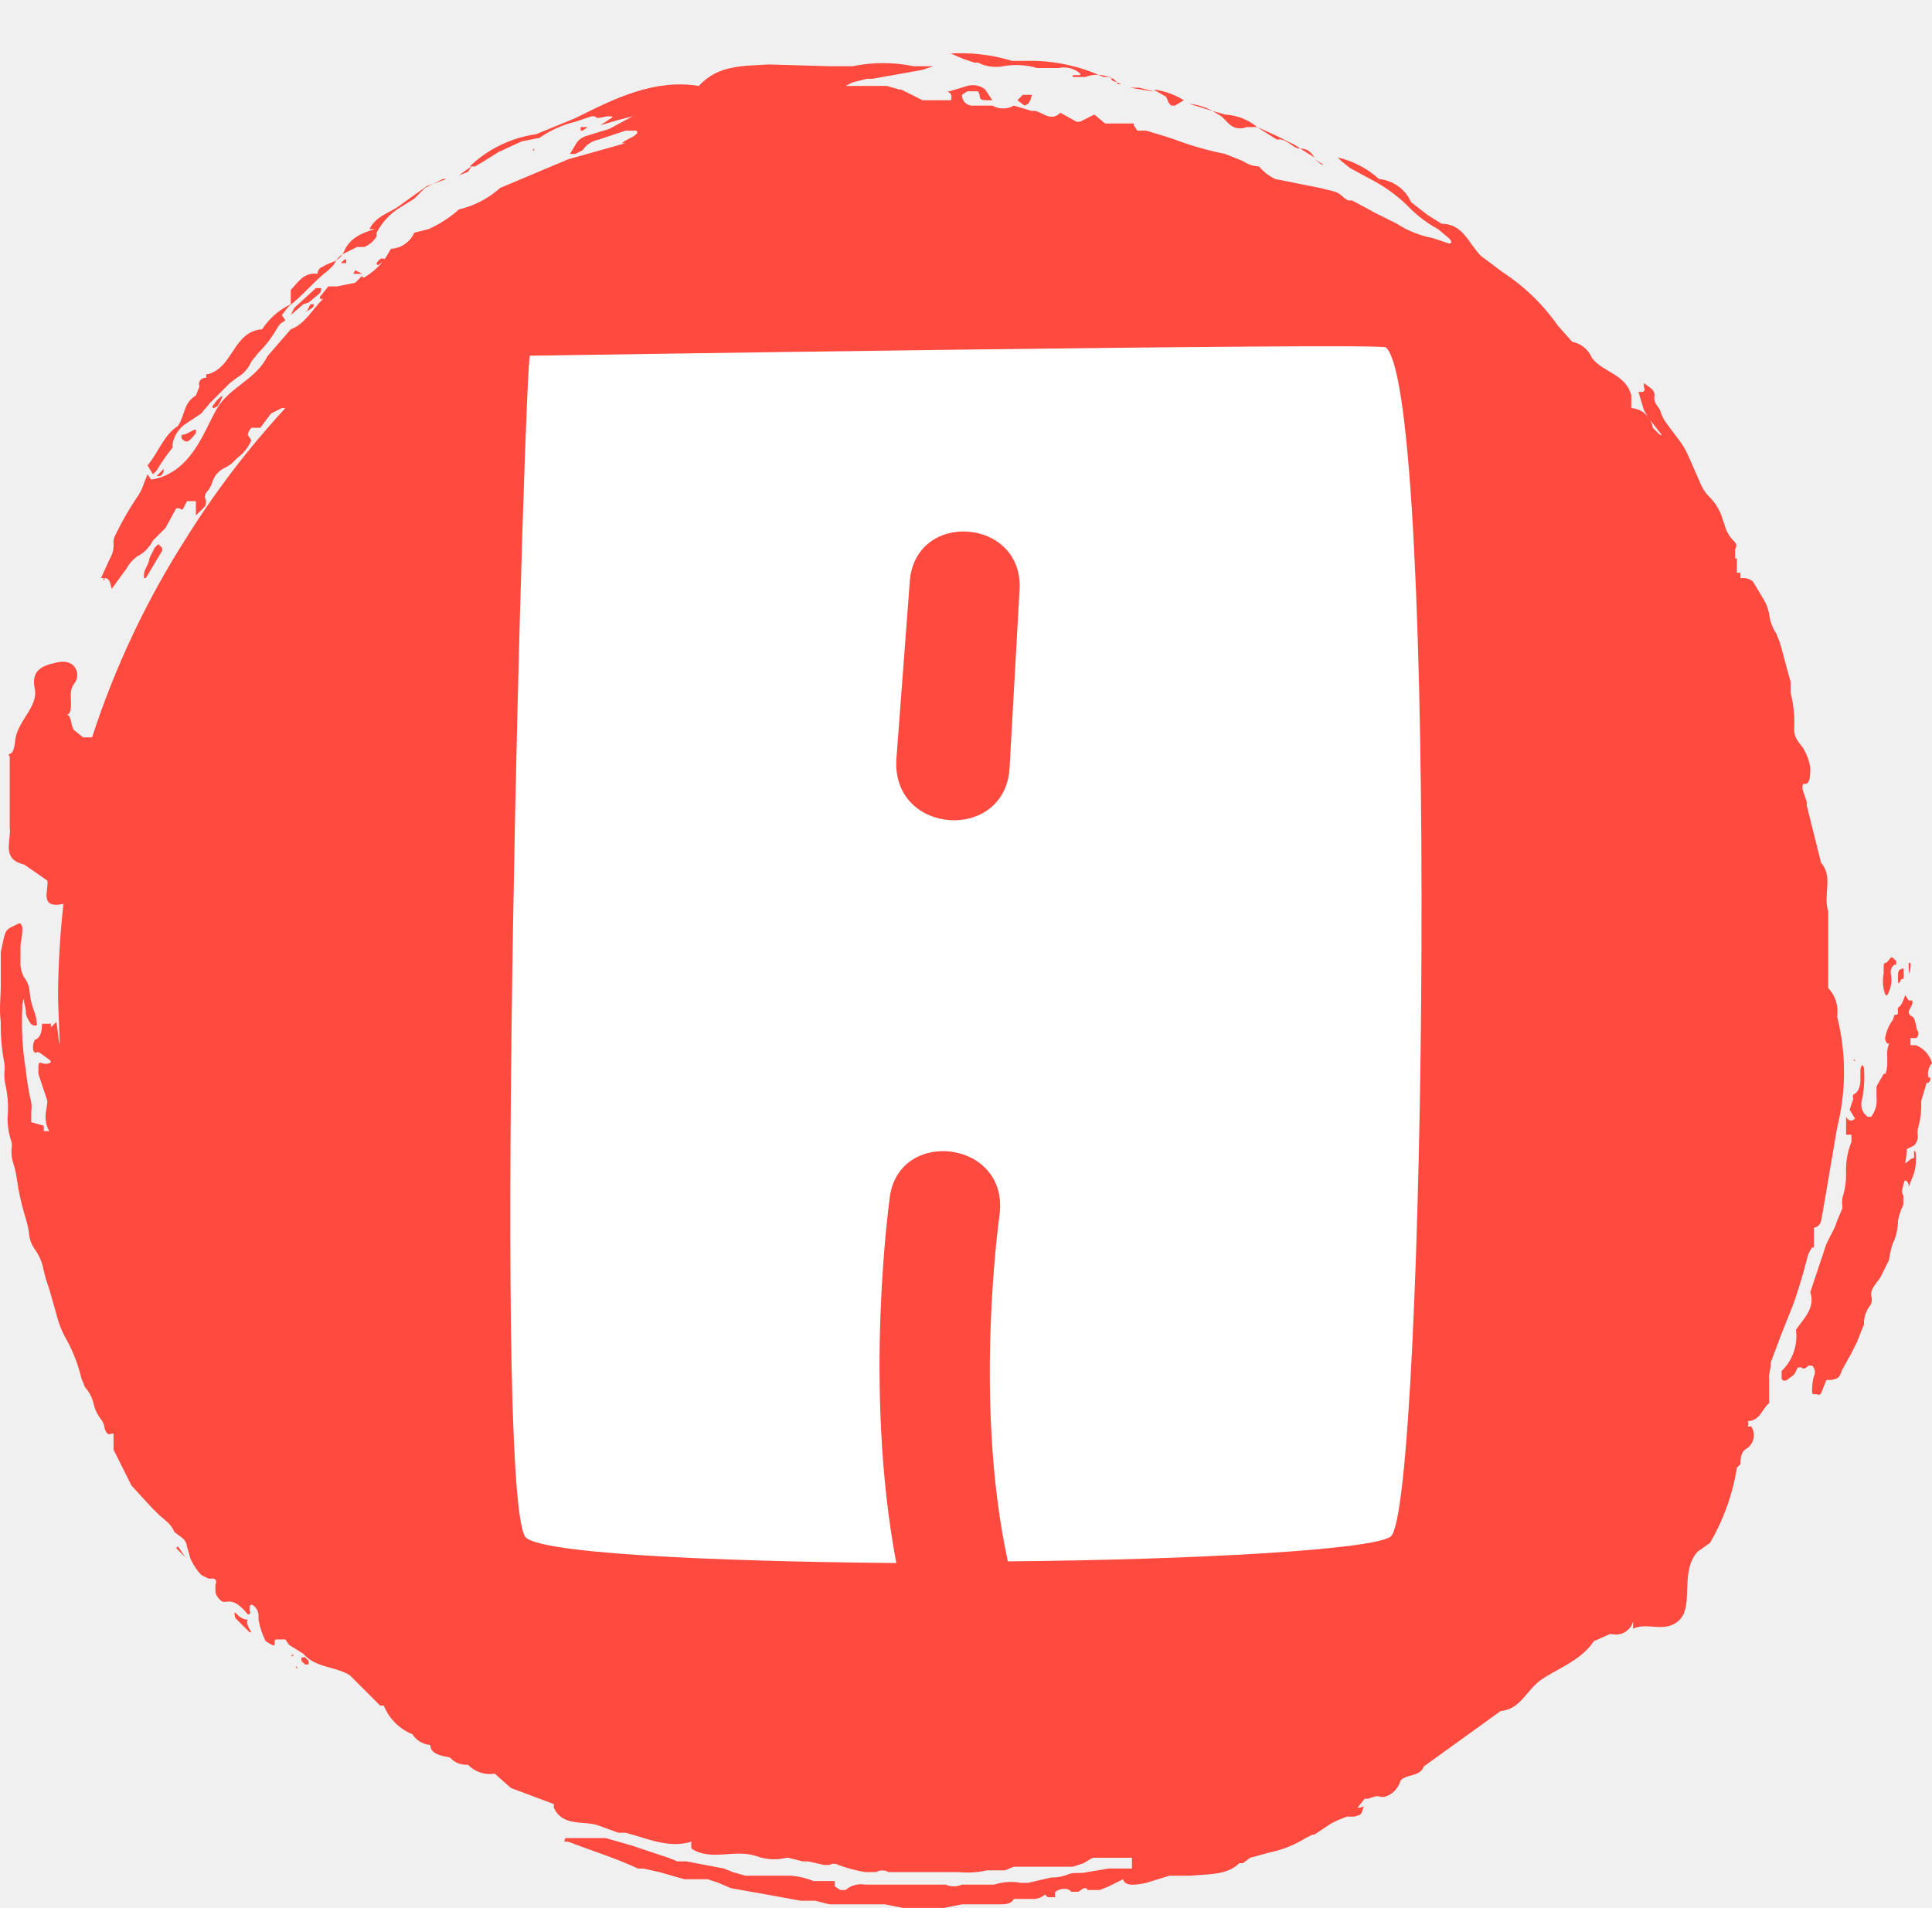
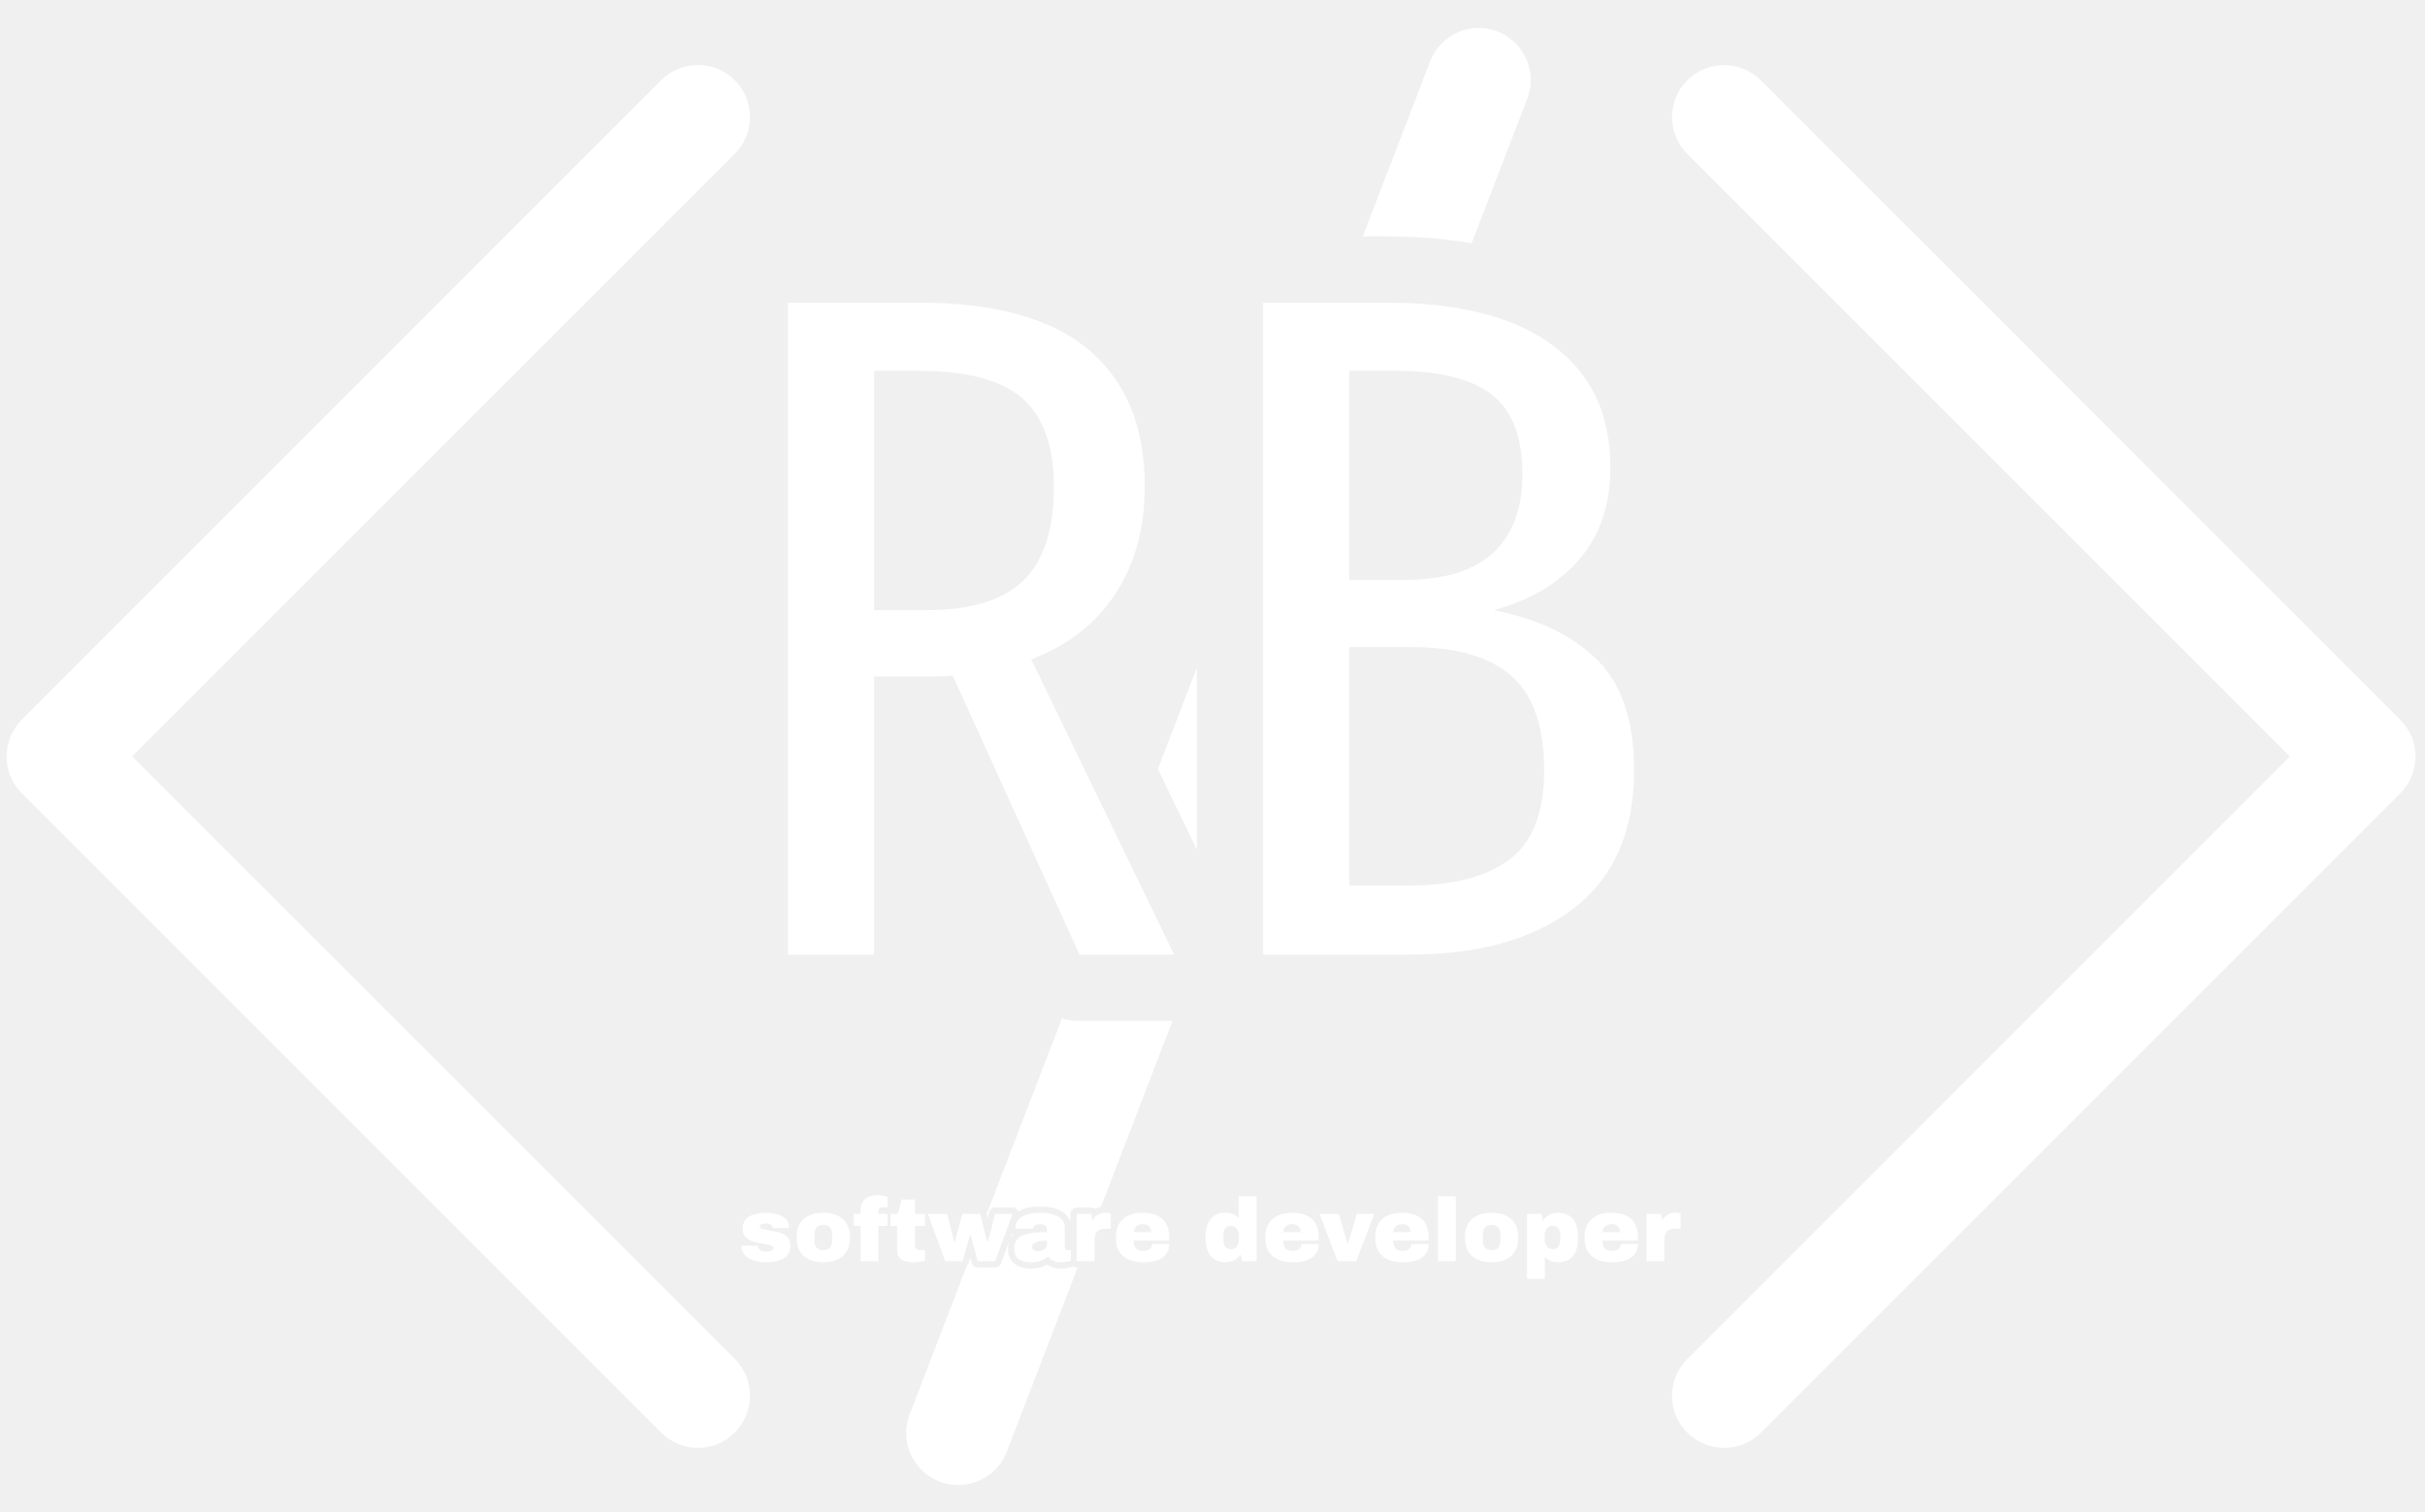
- <svg xmlns="http://www.w3.org/2000/svg" width="308.761" height="304.916" viewBox="0 0 106.008 104.687" class="css-1j8o68f" version="1.1" id="svg23">
-   <defs id="SvgjsDefs2684" />
-   <g id="SvgjsG2685" featurekey="rootContainer" transform="matrix(0.9820593,0,0,0.9820593,-0.05456052,0)" fill="#ff4a3f">
-     <g id="g17">
-       <path d="M19.8 15.3h.5l-.4-.2zm.5.1zm.8-.7c0 .1 0 .1.1.1l.4-.3c-.2-.1-.3-.1-.5.2zm.4-.2zm-4.1 2.3zm-.2.6l.3-.2c.1-.1.1-.2.1-.2h-.2l-.2.4c-.1-.1-.1 0 0 0zm2.2-2.9h-.1l-.2.2h.3zm-2.1 2.4l.6-.5c.1-.1.1-.2.1-.3h-.3l-1.2 1.1-.2.4.7-.6zm-1.1.8z" id="path3" />
-       <path d="M9.7 25v-.2a1.7 1.7 0 0 1 .7-1.1l.9-.6.5-.6.7-.7.4-.4.4-.3a1.9 1.9 0 0 0 .8-.9l.4-.5a5.9 5.9 0 0 0 1-1.3l.2-.3.3-.2-.2-.3.4-.5c.8-.6 1.4-1.4 2.2-2l.3-.3a1.4 1.4 0 0 1 .5-.6l.8-.4h.4a1.4 1.4 0 0 0 .7-.6V13a3.5 3.5 0 0 1 1.3-1.4l.8-.5.2-.2.4-.4 1-.5h.2l-1.1.4-1.4 1c-.6.5-1.4.6-1.8 1.4h.3c-.7.2-1.4.5-1.7 1.2s-.8.6-1.2.9a.4.4 0 0 0-.3.4c-.8-.1-1.1.5-1.5.9v.8a3.9 3.9 0 0 0-1.6 1.4c-1.6.1-1.6 2.1-3 2.5h-.1a.2.2 0 0 0 0 .2c-.3 0-.5.2-.4.5l-.2.5c-.7.4-.6 1.1-1 1.7-.8.5-1.1 1.5-1.7 2.2l.3.5.2-.2a11.6 11.6 0 0 1 .9-1.3zM53.9 3.3l.6.2h.2a2.2 2.2 0 0 0 1.4.2 4.1 4.1 0 0 1 1.9.1h1.2a1.4 1.4 0 0 1 1.2.3.1.1 0 0 1 0 .1H60a.1.1 0 0 0 0 .1h.7a1.8 1.8 0 0 1 1.3 0c.2 0 .1.1.2.2l.5.2h-.2c-.2-.4-.5-.4-.8-.4a9.7 9.7 0 0 0-4.3-.9h-.8A9.8 9.8 0 0 0 53 3h.2zm7.3 3.1zM50.3 4.7zm10.9 1.7h.2-.2zM19 14.7zm32.1-10zm17.6 2.2a.9.9 0 0 0 1 .2h.6a3.1 3.1 0 0 0-1.8-.7l-.7-.2.5.3zm-3.4-1.3c0 .1.1.2.2.3h.2l.5-.3a4.2 4.2 0 0 0-1.7-.6l.7.4zm7.4 2.7l.8.5c-.2-.3-.4-.5-.8-.5z" id="path5" />
-       <path d="M99 76.1l.6-1.6.6-1.5c.2-.5.6-1.8.8-2.6a1.7 1.7 0 0 1 .3-.7h.1v-1.1c.5-.1.4-.6.5-.9l.8-4.7a12.7 12.7 0 0 0 0-6.2 1.9 1.9 0 0 0-.5-1.6v-4.3c-.3-.9.3-1.9-.4-2.7L101 45a.4.4 0 0 0 0-.2l-.2-.6a.5.5 0 0 1 0-.4h.1c.3 0 .3-.5.3-.9a3 3 0 0 0-.4-1.1l-.3-.4a1.1 1.1 0 0 1-.2-.7 6.7 6.7 0 0 0-.2-2v-.6c-.2-.7-.4-1.5-.6-2.2l-.2-.5a2.5 2.5 0 0 1-.4-1.1 2.5 2.5 0 0 0-.3-.8l-.6-1a.8.8 0 0 0-.6-.2h-.1V32h-.2v-.8H97V31a.4.4 0 0 0 0-.1v-.2c.1-.2.1-.3-.1-.5a1.8 1.8 0 0 1-.4-.6l-.2-.6a2.9 2.9 0 0 0-.7-1.2 2.2 2.2 0 0 1-.5-.7l-.7-1.6a4.3 4.3 0 0 0-.6-1l-.6-.8a2.4 2.4 0 0 1-.4-.8l-.2-.3a.6.6 0 0 1-.1-.5.5.5 0 0 0-.2-.4l-.4-.3v.2c.1.2 0 .3-.1.3h-.2l.3 1 .3.5.7.9h-.1l-.2-.2-.2-.2a1.3 1.3 0 0 0-1.2-1.1v-.7c-.3-1.2-1.6-1.3-2.2-2.1a1.5 1.5 0 0 0-1.1-.9l-.8-.9a11.3 11.3 0 0 0-3.1-3l-.8-.6-.4-.3c-.7-.7-1-1.8-2.2-1.8l-.8-.5-.9-.7a2.2 2.2 0 0 0-1.8-1.3 5.1 5.1 0 0 0-2.3-1.2l.2.2.5.4 1.3.7a8.5 8.5 0 0 1 2.1 1.6 6.8 6.8 0 0 0 1.5 1.1l.6.5c.1.1.2.2.1.3H81l-.9-.3a5.6 5.6 0 0 1-2-.8l-1.2-.6-1.3-.7h-.2c-.3-.1-.4-.4-.8-.5l-.8-.2-2.5-.5a2.6 2.6 0 0 1-.9-.7 1.7 1.7 0 0 1-.9-.3l-1-.4a18.1 18.1 0 0 1-2.8-.8l-.6-.2-1-.3h-.5l-.2-.3v-.1h-1.6l-.6-.5-.4.2-.4.2h-.2l-.9-.5c-.6.6-1.1-.2-1.6-.1l-1-.3a1.2 1.2 0 0 1-1.2 0h-1.2a.6.6 0 0 1-.5-.6l.3-.2h.6a.7.7 0 0 1 .1.3c0 .2.2.2.5.2h.2l-.4-.6a1.1 1.1 0 0 0-1-.2l-1 .3H53c.3.2.2.3.2.5h-1.6l-.4-.2-.8-.4h-.1l-.7-.2h-2.3l.4-.2.8-.2h.3l1.7-.3 1.1-.2.6-.2h-1.1a8.4 8.4 0 0 0-3.4 0h-1.3L43 3.6c-1.4.1-2.8 0-3.9 1.2-2.5-.4-4.7.7-6.9 1.8l-2.2.9a6.7 6.7 0 0 0-3.7 1.8h.3l.5-.3.8-.5 1.3-.6 1-.2a6 6 0 0 1 2-.9l.9-.3h.2c.1.2.5 0 .7 0h.2c.1 0 .1.1 0 .1l-.6.4 1-.3.8-.2-1.3.7-1.3.4a1 1 0 0 0-.6.5l-.3.5h.3l.4-.2a1.4 1.4 0 0 1 .9-.6l1.5-.5h.5a.1.1 0 0 1 .1.2c-.2.2-.6.3-.8.5h.2l-3.2.9-3.8 1.6a5.2 5.2 0 0 1-2.3 1.2 6.6 6.6 0 0 1-1.7 1.1l-.8.2a1.5 1.5 0 0 1-1.3.9l-.3.5a3.7 3.7 0 0 1-1.2 1.1h-.1v-.1l-.2.2-.2.2-1 .2h-.5l-.4.5c-.1.1-.1.2 0 .2h.1c-.6.6-1 1.4-1.8 1.7L15 19.9c-.6 1.2-1.8 1.6-2.6 2.6s-1.4 3.9-3.9 4.3l-.2-.3-.2.5a2.7 2.7 0 0 1-.4.8 16.9 16.9 0 0 0-1.2 2.1.8.8 0 0 0-.1.5 1.4 1.4 0 0 1-.2.8l-.5 1.1h.2c.3 0 .3.3.4.6l.8-1.1a2.2 2.2 0 0 1 .6-.7 2 2 0 0 0 .9-.9l.3-.3.4-.4.6-1.1h.2c.1.1.1.1.2 0l.2-.4h.5v.8l.5-.5a.5.5 0 0 0 0-.5.4.4 0 0 1 .1-.3 1.5 1.5 0 0 0 .3-.5 1.3 1.3 0 0 1 .8-.9l.3-.2.3-.3a2.4 2.4 0 0 0 .8-1l-.2-.3c0-.1.1-.3.2-.4h.5l.6-.8.6-.3h.2a48.8 48.8 0 0 0-5.5 7.2h-.1.1a48.4 48.4 0 0 0-5.3 11.2h-.5l-.5-.4c-.2-.2-.1-.7-.4-.9h.1c.3-.5-.1-1.2.3-1.7s.1-1.4-.9-1.2-1.5.5-1.3 1.5-1 1.8-1.1 2.9-.5.5-.3.9v3.9c.1.8-.5 1.8.8 2.1l1.3.9c.1.5-.5 1.6.9 1.3a49.2 49.2 0 0 0-.3 5c0 1.1.1 2.2.1 3.3v-.4c-.1-.4-.1-.8-.2-1.3l-.3.3v-.2h-.5c0 .5-.1.8-.4.9a.9.9 0 0 0-.1.5c0 .1.1.3.2.2s.4.2.7.4-.2.3-.4.2-.2.1-.2.3v.3l.5 1.5c0 .3-.1.6-.1.9a1.7 1.7 0 0 0 .2.8h-.3v-.3l-.7-.2v-.6a1.5 1.5 0 0 0 0-.5 14.6 14.6 0 0 1-.3-1.8 16.6 16.6 0 0 1-.2-3.5.9.9 0 0 1 .1-.5v.2a2.9 2.9 0 0 1 .1.5.8.8 0 0 0 .1.4c.1.2.2.4.4.4s.1-.1.1-.2a2.1 2.1 0 0 0-.1-.5 4.2 4.2 0 0 1-.3-1.3 1.5 1.5 0 0 0-.3-.7 1.6 1.6 0 0 1-.2-.9v-.8c0-.3.1-.6.1-.9a.5.5 0 0 0-.1-.4h-.1c-.8.4-.7.2-1 1.6V55c0 .7-.1 1.4 0 2.1a10.8 10.8 0 0 0 .2 2.3 1.8 1.8 0 0 1 0 .5 3.1 3.1 0 0 0 .1.9 5.9 5.9 0 0 1 .1 1.3 3.9 3.9 0 0 0 .2 1.7 1.2 1.2 0 0 1 0 .4 2.1 2.1 0 0 0 .1.8 4.9 4.9 0 0 1 .2.9 14 14 0 0 0 .5 2.2 5 5 0 0 1 .2 1 1.7 1.7 0 0 0 .3.7 2.9 2.9 0 0 1 .5 1.2 8.5 8.5 0 0 0 .3 1l.4 1.4a5.4 5.4 0 0 0 .6 1.5 8.5 8.5 0 0 1 .8 2.1l.2.5a2.1 2.1 0 0 1 .5 1 2.1 2.1 0 0 0 .4.8 1 1 0 0 1 .2.5c.1.3.2.4.4.3h.1v.9l.5 1 .5 1 1.1 1.2.4.4c.3.3.7.5.9 1l.4.3a.7.7 0 0 1 .3.5l.2.7a3.3 3.3 0 0 0 .6.9l.4.2h.3a.2.2 0 0 1 .1.3 2.5 2.5 0 0 0 0 .5.9.9 0 0 0 .4.5h.2c.4-.1.8.2 1.2.7h.1c0-.1.1-.1 0-.2v-.2c0-.1.1-.2.2-.1a.7.7 0 0 1 .3.6v.2a4.3 4.3 0 0 0 .4 1.2c.5.3.5.3.5.1s0-.2.2-.2h.4l.2.3.8.5c.7.8 1.8.7 2.6 1.2l1.7 1.7h.2a2.9 2.9 0 0 0 1.6 1.6 1.3 1.3 0 0 0 1 .6c0 .5.6.6 1.1.7a1.2 1.2 0 0 0 .8.4h.2a1.7 1.7 0 0 0 1.5.5l.9.8 2.4.9v.2c.5 1.1 1.7.7 2.5 1l1.1.4h.4c1.2.3 2.4.9 3.7.5a.7.7 0 0 0 0 .4c1.1.7 2.4 0 3.6.4a2.9 2.9 0 0 0 1.7.1h.1l.8.2h.3l.9.2h.3a.5.5 0 0 1 .5 0 7.9 7.9 0 0 0 1.5.4h.6a.7.7 0 0 1 .7 0h3.9a5 5 0 0 0 1.6-.1h1l.5-.2H60l.6-.2.5-.3h2.2v.6H62l-1.2.2c-.4.1-.7 0-1 .1a2.4 2.4 0 0 1-1 .2l-1.3.3h-.4a3.1 3.1 0 0 0-1.5.1h-1.8a1.1 1.1 0 0 1-.9 0h-4.5a1.3 1.3 0 0 0-1.1.3H47l-.3-.2v-.3h-1.2a4.1 4.1 0 0 0-1.3-.3h-2.5l-.7-.2-.5-.2-2.1-.4h-.5l-.5-.2-2.1-.7-1.4-.4h-2.2c-.1 0-.1.1-.1.2h.2c1.3.5 2.6.9 3.9 1.5h.3l.9.2 1.4.4h1.3l.6.2.7.3 1.7.3 1.1.2 1.1.2h.8l.8.2h3.1l1 .2h2.3l1-.2H56c.4 0 .6-.1.7-.3h1a1 1 0 0 0 .8-.3c-.1.1 0 .1.1.2h.4v-.2c0-.1 0-.1.2-.2s.6-.1.7.1h.4l.3-.2c.2 0 .2 0 .2.1h.7l.5-.2.8-.4c.1.3.4.4 1.3.2l1.3-.4h1.2c.9-.1 2 0 2.7-.7h.2l.4-.3 1.1-.3a6.1 6.1 0 0 0 2-.8l.4-.2h.1l.9-.6.4-.2.5-.2h.4c.4-.1.4-.1.5-.4s0-.1-.2-.1h-.1l.4-.5h.2c.3-.1.5-.2.7-.1h.2a1.3 1.3 0 0 0 .9-.9c.3-.4 1.1-.2 1.3-.8l4.3-3.1c1.1-.1 1.4-1.1 2.2-1.7s2.3-1.1 3-2.2l.9-.4h.1a1 1 0 0 0 1.2-.7v.4c.8-.4 1.8.3 2.6-.5s0-2.7 1-3.8l.7-.5a12.1 12.1 0 0 0 1.5-4.2l.2-.2c0-.3 0-.7.4-.9a.9.9 0 0 0 .2-1.2h-.2a.3.3 0 0 0 0-.3c.7 0 .8-.7 1.2-1V77a.5.5 0 0 1 0-.2 3.8 3.8 0 0 0 .1-.7zM5.9 32.2z" id="path7" />
-       <path d="M26.4 9.3l-.3.2-.4.3.5-.2zm6.1-2h.1l.3-.2h-.4zm-2.6 1l-.1.1h.1v-.1zm-1.5 1.4zm1.3-.2zm-6.3 3.1zM9.2 26.2l-.4.4H9a.4.4 0 0 0 .2-.4zm3-3.5a2.1 2.1 0 0 0 .3-.6 1.5 1.5 0 0 0-.5.5c-.1.1-.1.2 0 .2zM11 24.2V24c-.2 0-.5.3-.8.3v.2c.3.3.4.2.8-.3zm3 66.2zM73.9 9.2h.1l-.5-.3zm-2.5-1.4c.5-.1.8.4 1.2.5h.1l-.3-.2-1-.5-1.1-.5.3.2zM52.8 3.1zm11.7 2h-.1l-1.2-.2h.5zm2 .7l1.3.4a3.3 3.3 0 0 0-1.3-.4zm-9 0a1 1 0 0 0 .2-.5h-.5l-.3.3.4.3zm9 1.6zM49.9 4.2zm2.9.7zM48.5 4zm13.8 2.1a.5.5 0 0 0 0 .1zm44.8 52.3h-.3V58h.3c.1 0 .2-.3.1-.4s-.1-.7-.3-.8a.3.3 0 0 1-.2-.3l.2-.4a.4.4 0 0 0 0-.2h-.2l-.2-.3c-.1.3-.2.6-.4.7a.5.5 0 0 0 0 .2c0 .1 0 .2-.1.2h-.1a1.1 1.1 0 0 1-.1.3 2.3 2.3 0 0 0-.4.9.4.4 0 0 0 .1.4h.1a1.7 1.7 0 0 0-.1.8v.4a1.8 1.8 0 0 1-.1.5h-.1l-.4.7v.6a1.5 1.5 0 0 1-.3 1.1h-.2l-.2-.2a.9.9 0 0 1-.1-.8 6.5 6.5 0 0 0 .1-1.7c0-.1-.1-.2-.1-.2a.5.5 0 0 0-.1.3v.6c0 .2-.1.6-.3.7s-.1.2-.1.3l-.2.6.3.5c-.2.2-.4.1-.5-.1v1h.3v.4a4.2 4.2 0 0 0-.3 1.4 3.3 3.3 0 0 0 0 .4 4 4 0 0 1-.2 1.3 2 2 0 0 0 0 .6l-.3.7a3.2 3.2 0 0 1-.3.7l-.3.6-.9 2.7c.3.9-.4 1.5-.8 2.1a2.7 2.7 0 0 1-.8 2.3v.4c0 .1.1.2.3.1l.4-.3.2-.4h.2c.1.1.2.1.4-.1h.2a.5.5 0 0 1 .1.6 2.9 2.9 0 0 0-.1.8c0 .1 0 .2.1.2h.2c.1.1.2 0 .3-.3l.2-.5h.3c.4-.1.4-.1.6-.6l.5-.9.3-.6.4-1a1.6 1.6 0 0 1 .3-1 .6.6 0 0 0 .1-.6c0-.2 0-.3.2-.6l.3-.4.5-1a4.7 4.7 0 0 1 .2-.9 3 3 0 0 0 .3-1.3 3.8 3.8 0 0 1 .3-.9v-.5c-.1-.2-.1-.2 0-.6s.1-.2.2-.2a.4.4 0 0 1 .1.3l.2-.5a2.3 2.3 0 0 0 .2-.9v-.3c0-.1 0-.3-.1-.3v.4c-.2 0-.3.2-.5.3a6.4 6.4 0 0 0 .1-.8l.4-.2a.7.7 0 0 0 .2-.6 1.4 1.4 0 0 1 0-.3 4.8 4.8 0 0 0 .2-1.4v-.2l.3-1h.1a.3.3 0 0 0 .1-.3h-.1a.9.9 0 0 1 .2-.8 1.5 1.5 0 0 0-.9-1zm-1.2 7.8zm-.2-9.9zm0 0zM9.1 30.8a.3.3 0 0 0 0-.2l-.2-.2-.2.2-.3.6c0 .3-.3.6-.3.9v.2h.1zm96.3 24.8h.1a1.7 1.7 0 0 0 .2-1.2.5.5 0 0 1 .2-.5h.1v-.2l-.2-.2h-.1c-.1.1-.2.3-.3.3s-.1.1-.1.3v.3a2.2 2.2 0 0 0 .1 1.2zM13.2 90.1c-.1 0 0 .2 0 .3l.8.8h.1c-.2-.3-.3-.6-.2-.7a.9.9 0 0 1-.5-.2zm.8.3zm92.3-35.7h.1a2 2 0 0 0 0-.6c-.3.1-.3.1-.3.6s.1.1.2 0z" id="path9" />
-       <path d="M106.7 62a.6.6 0 0 0 .1-.5c0-.1-.1-.2-.1-.1h-.2v.2c0 .4.1.5.2.4zm.1-8.2h-.1v.6a1 1 0 0 0 .1-.6zM17.1 92.6h-.2v.2l.2.2h.2v-.2zm86.6-33.3c0-.1 0-.1-.1-.1zM9.9 86.5l.5.5-.4-.6z" id="path11" />
-       <circle cx="10.5" cy="87.1" transform="rotate(-24.8 10.4 87.159)" id="circle13" />
-       <path d="M9.7 30.1h-.1v.2-.2h.1zm83.2-6.6l-.2-.3h-.1zm-14.7 77.1zM5.9 32.2zm-.1.2a.3.3 0 0 0 .1-.2v.2zm1.9-4.9zM61.5 2.4zm42.8 58.2v.1-.1zM16.4 92.5h-.1c.1.1.2 0 .1-.1zm.2.7h.1l-.1-.1v.1zm73.9-71.3zm15.2 34.4zM14.6 91.7zm92.1-37zm-.8 11.4zM34.6 0z" id="path15" />
-     </g>
-   </g>
-   <g id="SvgjsG2686" featurekey="nameFeature-0" transform="matrix(2.284354,0,0,2.284354,27.98006,-5.60952)" fill="#ffffff">
-     <path d="M9.6 16.48 l-0.32 4.24 c-0.08 1.8 2.6 1.96 2.72 0.2 l0.24 -4.28 c0.12 -1.76 -2.56 -1.96 -2.64 -0.16 z M0.48 11 l0 0 c0.04 0 20.48 -0.32 20.56 -0.2 c1.28 1.12 0.96 27.8 0.12 28.56 c-0.4 0.32 -4.64 0.56 -9.2 0.6 c-0.84 -3.84 -0.2 -8.32 -0.2 -8.32 c0.24 -1.8 -2.44 -2.12 -2.64 -0.4 c0 0.04 -0.64 4.52 0.16 8.76 c-4.56 -0.04 -8.68 -0.24 -8.92 -0.64 c-0.8 -1.44 0 -28.28 0.12 -28.36 z" id="path20" />
+ <svg xmlns="http://www.w3.org/2000/svg" version="1.1" width="2000" height="1247" viewBox="0 0 2000 1247">
+   <g transform="matrix(1,0,0,1,-1.212121,0.5048583)">
+     <svg viewBox="0 0 396 247" data-background-color="#dedede" preserveAspectRatio="xMidYMid meet" height="1247" width="2000">
+       <g id="tight-bounds" transform="matrix(1,0,0,1,0.24,-0.1)">
+         <svg viewBox="0 0 395.52 247.2" height="247.2" width="395.52">
+           <g>
+             <svg />
+           </g>
+           <g>
+             <svg viewBox="0 0 395.52 247.2" height="247.2" width="395.52">
+               <mask id="77182c94-b6c5-4265-af2c-abde36818d7e">
+                 <rect width="640" height="400" fill="white" />
+                 <g transform="matrix(1,0,0,1,115.9013,37.08)">
+                   <svg viewBox="0 0 163.717 173.04" height="173.04" width="163.717">
+                     <g>
+                       <svg viewBox="0 0 163.717 173.04" height="173.04" width="163.717">
+                         <g>
+                           <svg viewBox="0 0 214.497 226.711" height="173.04" width="163.717">
+                             <g>
+                               <svg viewBox="0 0 214.497 226.711" height="226.711" width="214.497">
+                                 <g id="SvgjsG1377">
+                                   <svg viewBox="0 0 214.497 226.711" height="226.711" width="214.497" id="SvgjsSvg1376">
+                                     <g>
+                                       <svg viewBox="0 0 214.497 171.971" height="171.971" width="214.497">
+                                         <g transform="matrix(1,0,0,1,0,0)">
+                                           <svg width="214.497" viewBox="-0.2 -38.45 52.7 42.45" height="171.971" data-palette-color="#000000">
+                                             <path d="M24.2 0L19.2 0 12.5-14.75Q12.15-14.7 11.45-14.7L11.45-14.7 8.35-14.7 8.35 0 3.8 0 3.8-34.45 10.7-34.45Q16.75-34.45 19.7-31.95 22.65-29.45 22.65-24.75L22.65-24.75Q22.65-21.45 21.1-19.07 19.55-16.7 16.65-15.6L16.65-15.6 24.2 0ZM11.05-18.2Q14.65-18.2 16.25-19.78 17.85-21.35 17.85-24.75L17.85-24.75Q17.85-27.9 16.2-29.38 14.55-30.85 10.65-30.85L10.65-30.85 8.35-30.85 8.35-18.2 11.05-18.2ZM41.1-18.2Q44.6-17.5 46.55-15.58 48.5-13.65 48.5-9.75L48.5-9.75Q48.5-4.9 45.32-2.45 42.15 0 36.6 0L36.6 0 28.9 0 28.9-34.45 35.45-34.45Q41.15-34.45 44.2-32.2 47.25-29.95 47.25-25.75L47.25-25.75Q47.25-22.8 45.62-20.9 44-19 41.1-18.2L41.1-18.2ZM35.9-30.85L33.45-30.85 33.45-19.8 36.4-19.8Q39.5-19.8 41.05-21.23 42.6-22.65 42.6-25.4L42.6-25.4Q42.6-28.35 40.97-29.6 39.35-30.85 35.9-30.85L35.9-30.85ZM36.6-3.65Q40.1-3.65 41.92-5.03 43.75-6.4 43.75-9.75L43.75-9.75Q43.75-13.2 42.02-14.73 40.3-16.25 36.75-16.25L36.75-16.25 33.45-16.25 33.45-3.65 36.6-3.65Z" opacity="1" transform="matrix(1,0,0,1,0,0)" fill="black" class="wordmark-text-0" id="SvgjsPath1375" stroke-width="7" stroke="black" stroke-linejoin="round" />
+                                           </svg>
+                                         </g>
+                                       </svg>
+                                     </g>
+                                     <g transform="matrix(1,0,0,1,3.5,205.7126)">
+                                       <svg viewBox="0 0 207.497 20.998" height="20.998" width="207.497">
+                                         <g transform="matrix(1,0,0,1,0,0)">
+                                           <svg width="207.497" viewBox="-2.4 -40.85 531.61 54.7" height="20.998" data-palette-color="#61777f">
+                                             <path d="M15.55-27Q20.85-27 24.53-24.93 28.2-22.85 28.2-18.5L28.2-18.5 18.95-18.5Q18.95-19.95 17.65-20.55L17.65-20.55Q16.75-21.05 15.4-21.05L15.4-21.05Q11.8-21.05 11.8-19.35L11.8-19.35Q11.8-18.4 13.05-18 14.3-17.6 17.15-17.15L17.15-17.15Q20.65-16.65 23-15.98 25.35-15.3 27.1-13.58 28.85-11.85 28.85-8.75L28.85-8.75Q28.85-3.7 25.08-1.55 21.3 0.6 15.2 0.6L15.2 0.6Q11.7 0.6 8.6-0.38 5.5-1.35 3.55-3.4 1.6-5.45 1.6-8.6L1.6-8.6 10.85-8.6 10.85-8.4Q10.9-6.7 12.28-6.03 13.65-5.35 15.2-5.35L15.2-5.35Q19.35-5.35 19.35-7.3L19.35-7.3Q19.35-8.3 18.05-8.75 16.75-9.2 13.8-9.7L13.8-9.7Q10.25-10.3 7.98-11 5.7-11.7 4-13.38 2.3-15.05 2.3-18.05L2.3-18.05Q2.3-22.9 5.98-24.95 9.65-27 15.55-27L15.55-27ZM47.2-27Q54.15-27 58.12-23.48 62.1-19.95 62.1-13.2L62.1-13.2Q62.1-6.45 58.12-2.93 54.15 0.6 47.2 0.6L47.2 0.6Q40.25 0.6 36.3-2.9 32.35-6.4 32.35-13.2L32.35-13.2Q32.35-20 36.3-23.5 40.25-27 47.2-27L47.2-27ZM47.2-20.25Q42.3-20.25 42.3-14.6L42.3-14.6 42.3-11.75Q42.3-6.15 47.2-6.15L47.2-6.15Q52.15-6.15 52.15-11.75L52.15-11.75 52.15-14.6Q52.15-20.25 47.2-20.25L47.2-20.25ZM77.65-36.85Q78.75-36.85 80.4-36.58 82.05-36.3 83.05-35.95L83.05-35.95 83.05-30.1 80.75-30.1Q79.15-30.1 78.55-29.5 77.95-28.9 77.95-27.45L77.95-27.45 77.95-26.4 83.05-26.4 83.05-19.65 77.95-19.65 77.95 0 68 0 68-19.65 64.3-19.65 64.3-26.4 68-26.4 68-27.5Q68-32.6 70.5-34.73 73-36.85 77.65-36.85L77.65-36.85ZM98.34-26.4L103.94-26.4 103.94-19.65 98.34-19.65 98.34-9.6Q98.34-7.8 98.94-6.98 99.54-6.15 101.14-6.15L101.14-6.15 103.94-6.15 103.94-0.3Q102.74 0.1 100.84 0.35 98.94 0.6 97.54 0.6L97.54 0.6Q93.14 0.6 90.77-1 88.39-2.6 88.39-6.45L88.39-6.45 88.39-19.65 84.69-19.65 84.69-26.4 88.79-26.4 90.94-34.4 98.34-34.4 98.34-26.4ZM143.04 0L133.34 0 129.24-14.7 129.04-14.7 124.89 0 115.19 0 105.54-26.4 116.24-26.4 120.24-10.8 120.59-10.8 124.74-26.4 134.64-26.4 138.64-10.8 138.99-10.8 143.04-26.4 152.74-26.4 143.04 0ZM168.24-27Q174.29-27 178.09-24.98 181.89-22.95 181.89-18.4L181.89-18.4 181.89-8.1Q181.89-7.25 182.29-6.7 182.69-6.15 183.49-6.15L183.49-6.15 185.29-6.15 185.29-0.4Q185.14-0.3 184.51-0.08 183.89 0.15 182.74 0.38 181.59 0.6 180.09 0.6L180.09 0.6Q177.19 0.6 175.31-0.28 173.44-1.15 172.74-2.7L172.74-2.7Q170.84-1.2 168.49-0.3 166.14 0.6 162.99 0.6L162.99 0.6Q153.69 0.6 153.69-6.8L153.69-6.8Q153.69-10.65 155.76-12.68 157.84-14.7 161.74-15.45 165.64-16.2 171.94-16.2L171.94-16.2 171.94-17.5Q171.94-19.05 170.86-19.85 169.79-20.65 168.09-20.65L168.09-20.65Q166.54-20.65 165.41-20.1 164.29-19.55 164.29-18.35L164.29-18.35 164.29-18.15 154.49-18.15Q154.44-18.4 154.44-18.85L154.44-18.85Q154.44-22.6 158.01-24.8 161.59-27 168.24-27L168.24-27ZM171.94-11.5Q167.69-11.5 165.66-10.58 163.64-9.65 163.64-8.1L163.64-8.1Q163.64-5.6 167.04-5.6L167.04-5.6Q168.99-5.6 170.46-6.65 171.94-7.7 171.94-9.25L171.94-9.25 171.94-11.5ZM204.59-27.05Q205.74-27.05 206.63-26.78 207.53-26.5 207.53-26.45L207.53-26.45 207.53-18.1 204.34-18.1Q201.23-18.1 199.86-16.5 198.48-14.9 198.48-11.75L198.48-11.75 198.48 0 188.53 0 188.53-26.4 196.69-26.4 197.34-22.4Q198.23-24.7 200.19-25.88 202.13-27.05 204.59-27.05L204.59-27.05ZM225.18-27Q232.43-27 236.26-23.6 240.08-20.2 240.08-13.2L240.08-13.2 240.08-11.5 220.28-11.5Q220.28-8.65 221.56-7.2 222.83-5.75 225.58-5.75L225.58-5.75Q228.08-5.75 229.26-6.8 230.43-7.85 230.43-9.6L230.43-9.6 240.08-9.6Q240.08-4.8 236.43-2.1 232.78 0.6 225.78 0.6L225.78 0.6Q218.43 0.6 214.38-2.83 210.33-6.25 210.33-13.2L210.33-13.2Q210.33-20 214.28-23.5 218.23-27 225.18-27L225.18-27ZM225.58-20.65Q220.88-20.65 220.33-16.2L220.33-16.2 230.03-16.2Q230.03-18.25 228.86-19.45 227.68-20.65 225.58-20.65L225.58-20.65ZM288.83 0L280.73 0 279.88-3.75Q276.98 0.6 271.48 0.6L271.48 0.6Q266.13 0.6 263.23-2.9 260.33-6.4 260.33-13.25L260.33-13.25Q260.33-20.05 263.23-23.53 266.13-27 271.48-27L271.48-27Q276.03-27 278.88-23.95L278.88-23.95 278.88-36.25 288.83-36.25 288.83 0ZM274.58-19.65Q270.28-19.65 270.28-14.5L270.28-14.5 270.28-11.85Q270.28-6.75 274.58-6.75L274.58-6.75Q276.78-6.75 277.88-8.3 278.98-9.85 278.98-12.35L278.98-12.35 278.98-14Q278.98-16.5 277.88-18.07 276.78-19.65 274.58-19.65L274.58-19.65ZM308.53-27Q315.78-27 319.6-23.6 323.43-20.2 323.43-13.2L323.43-13.2 323.43-11.5 303.63-11.5Q303.63-8.65 304.9-7.2 306.18-5.75 308.93-5.75L308.93-5.75Q311.43-5.75 312.6-6.8 313.78-7.85 313.78-9.6L313.78-9.6 323.43-9.6Q323.43-4.8 319.78-2.1 316.13 0.6 309.13 0.6L309.13 0.6Q301.78 0.6 297.73-2.83 293.68-6.25 293.68-13.2L293.68-13.2Q293.68-20 297.63-23.5 301.58-27 308.53-27L308.53-27ZM308.93-20.65Q304.23-20.65 303.68-16.2L303.68-16.2 313.38-16.2Q313.38-18.25 312.2-19.45 311.03-20.65 308.93-20.65L308.93-20.65ZM344.37 0L333.92 0 323.92-26.4 334.62-26.4 339.47-9.95 339.82-9.95 344.67-26.4 354.47-26.4 344.37 0ZM369.82-27Q377.07-27 380.9-23.6 384.72-20.2 384.72-13.2L384.72-13.2 384.72-11.5 364.92-11.5Q364.92-8.65 366.2-7.2 367.47-5.75 370.22-5.75L370.22-5.75Q372.72-5.75 373.9-6.8 375.07-7.85 375.07-9.6L375.07-9.6 384.72-9.6Q384.72-4.8 381.07-2.1 377.42 0.6 370.42 0.6L370.42 0.6Q363.07 0.6 359.02-2.83 354.97-6.25 354.97-13.2L354.97-13.2Q354.97-20 358.92-23.5 362.87-27 369.82-27L369.82-27ZM370.22-20.65Q365.52-20.65 364.97-16.2L364.97-16.2 374.67-16.2Q374.67-18.25 373.5-19.45 372.32-20.65 370.22-20.65L370.22-20.65ZM399.82 0L389.87 0 389.87-36.25 399.82-36.25 399.82 0ZM419.82-27Q426.77-27 430.74-23.48 434.72-19.95 434.72-13.2L434.72-13.2Q434.72-6.45 430.74-2.93 426.77 0.6 419.82 0.6L419.82 0.6Q412.87 0.6 408.92-2.9 404.97-6.4 404.97-13.2L404.97-13.2Q404.97-20 408.92-23.5 412.87-27 419.82-27L419.82-27ZM419.82-20.25Q414.92-20.25 414.92-14.6L414.92-14.6 414.92-11.75Q414.92-6.15 419.82-6.15L419.82-6.15Q424.77-6.15 424.77-11.75L424.77-11.75 424.77-14.6Q424.77-20.25 419.82-20.25L419.82-20.25ZM456.91-27Q462.26-27 465.16-23.5 468.06-20 468.06-13.15L468.06-13.15Q468.06-6.35 465.16-2.88 462.26 0.6 456.91 0.6L456.91 0.6Q452.31 0.6 449.51-2.4L449.51-2.4 449.51 9.85 439.56 9.85 439.56-26.4 447.66-26.4 448.51-22.65Q451.41-27 456.91-27L456.91-27ZM453.81-19.65Q451.61-19.65 450.51-18.1 449.41-16.55 449.41-14.05L449.41-14.05 449.41-12.4Q449.41-9.9 450.51-8.33 451.61-6.75 453.81-6.75L453.81-6.75Q458.11-6.75 458.11-11.9L458.11-11.9 458.11-14.55Q458.11-19.65 453.81-19.65L453.81-19.65ZM486.51-27Q493.76-27 497.59-23.6 501.41-20.2 501.41-13.2L501.41-13.2 501.41-11.5 481.61-11.5Q481.61-8.65 482.89-7.2 484.16-5.75 486.91-5.75L486.91-5.75Q489.41-5.75 490.59-6.8 491.76-7.85 491.76-9.6L491.76-9.6 501.41-9.6Q501.41-4.8 497.76-2.1 494.11 0.6 487.11 0.6L487.11 0.6Q479.76 0.6 475.71-2.83 471.66-6.25 471.66-13.2L471.66-13.2Q471.66-20 475.61-23.5 479.56-27 486.51-27L486.51-27ZM486.91-20.65Q482.21-20.65 481.66-16.2L481.66-16.2 491.36-16.2Q491.36-18.25 490.19-19.45 489.01-20.65 486.91-20.65L486.91-20.65ZM522.26-27.05Q523.41-27.05 524.31-26.78 525.21-26.5 525.21-26.45L525.21-26.45 525.21-18.1 522.01-18.1Q518.91-18.1 517.53-16.5 516.16-14.9 516.16-11.75L516.16-11.75 516.16 0 506.21 0 506.21-26.4 514.36-26.4 515.01-22.4Q515.91-24.7 517.86-25.88 519.81-27.05 522.26-27.05L522.26-27.05Z" opacity="1" transform="matrix(1,0,0,1,0,0)" fill="black" class="slogan-text-1" id="SvgjsPath1374" stroke-width="7" stroke="black" stroke-linejoin="round" />
+                                           </svg>
+                                         </g>
+                                       </svg>
+                                     </g>
+                                   </svg>
+                                 </g>
+                               </svg>
+                             </g>
+                             <g />
+                           </svg>
+                         </g>
+                       </svg>
+                     </g>
+                   </svg>
+                 </g>
+               </mask>
+               <g transform="matrix(1,0,0,1,115.9013,37.08)">
+                 <svg viewBox="0 0 163.717 173.04" height="173.04" width="163.717">
+                   <g>
+                     <svg viewBox="0 0 163.717 173.04" height="173.04" width="163.717">
+                       <g>
+                         <svg viewBox="0 0 214.497 226.711" height="173.04" width="163.717">
+                           <g>
+                             <svg viewBox="0 0 214.497 226.711" height="226.711" width="214.497">
+                               <g id="textblocktransform">
+                                 <svg viewBox="0 0 214.497 226.711" height="226.711" width="214.497" id="textblock">
+                                   <g>
+                                     <svg viewBox="0 0 214.497 171.971" height="171.971" width="214.497">
+                                       <g transform="matrix(1,0,0,1,0,0)">
+                                         <svg width="214.497" viewBox="-0.2 -38.45 52.7 42.45" height="171.971" data-palette-color="#000000">
+                                           <path d="M24.2 0L19.2 0 12.5-14.75Q12.15-14.7 11.45-14.7L11.45-14.7 8.35-14.7 8.35 0 3.8 0 3.8-34.45 10.7-34.45Q16.75-34.45 19.7-31.95 22.65-29.45 22.65-24.75L22.65-24.75Q22.65-21.45 21.1-19.07 19.55-16.7 16.65-15.6L16.65-15.6 24.2 0ZM11.05-18.2Q14.65-18.2 16.25-19.78 17.85-21.35 17.85-24.75L17.85-24.75Q17.85-27.9 16.2-29.38 14.55-30.85 10.65-30.85L10.65-30.85 8.35-30.85 8.35-18.2 11.05-18.2ZM41.1-18.2Q44.6-17.5 46.55-15.58 48.5-13.65 48.5-9.75L48.5-9.75Q48.5-4.9 45.32-2.45 42.15 0 36.6 0L36.6 0 28.9 0 28.9-34.45 35.45-34.45Q41.15-34.45 44.2-32.2 47.25-29.95 47.25-25.75L47.25-25.75Q47.25-22.8 45.62-20.9 44-19 41.1-18.2L41.1-18.2ZM35.9-30.85L33.45-30.85 33.45-19.8 36.4-19.8Q39.5-19.8 41.05-21.23 42.6-22.65 42.6-25.4L42.6-25.4Q42.6-28.35 40.97-29.6 39.35-30.85 35.9-30.85L35.9-30.85ZM36.6-3.65Q40.1-3.65 41.92-5.03 43.75-6.4 43.75-9.75L43.75-9.75Q43.75-13.2 42.02-14.73 40.3-16.25 36.75-16.25L36.75-16.25 33.45-16.25 33.45-3.65 36.6-3.65Z" opacity="1" transform="matrix(1,0,0,1,0,0)" fill="#ffffff" class="wordmark-text-0" data-fill-palette-color="primary" id="text-0" />
+                                         </svg>
+                                       </g>
+                                     </svg>
+                                   </g>
+                                   <g transform="matrix(1,0,0,1,3.5,205.7126)">
+                                     <svg viewBox="0 0 207.497 20.998" height="20.998" width="207.497">
+                                       <g transform="matrix(1,0,0,1,0,0)">
+                                         <svg width="207.497" viewBox="-2.4 -40.85 531.61 54.7" height="20.998" data-palette-color="#61777f">
+                                           <path d="M15.55-27Q20.85-27 24.53-24.93 28.2-22.85 28.2-18.5L28.2-18.5 18.95-18.5Q18.95-19.95 17.65-20.55L17.65-20.55Q16.75-21.05 15.4-21.05L15.4-21.05Q11.8-21.05 11.8-19.35L11.8-19.35Q11.8-18.4 13.05-18 14.3-17.6 17.15-17.15L17.15-17.15Q20.65-16.65 23-15.98 25.35-15.3 27.1-13.58 28.85-11.85 28.85-8.75L28.85-8.75Q28.85-3.7 25.08-1.55 21.3 0.6 15.2 0.6L15.2 0.6Q11.7 0.6 8.6-0.38 5.5-1.35 3.55-3.4 1.6-5.45 1.6-8.6L1.6-8.6 10.85-8.6 10.85-8.4Q10.9-6.7 12.28-6.03 13.65-5.35 15.2-5.35L15.2-5.35Q19.35-5.35 19.35-7.3L19.35-7.3Q19.35-8.3 18.05-8.75 16.75-9.2 13.8-9.7L13.8-9.7Q10.25-10.3 7.98-11 5.7-11.7 4-13.38 2.3-15.05 2.3-18.05L2.3-18.05Q2.3-22.9 5.98-24.95 9.65-27 15.55-27L15.55-27ZM47.2-27Q54.15-27 58.12-23.48 62.1-19.95 62.1-13.2L62.1-13.2Q62.1-6.45 58.12-2.93 54.15 0.6 47.2 0.6L47.2 0.6Q40.25 0.6 36.3-2.9 32.35-6.4 32.35-13.2L32.35-13.2Q32.35-20 36.3-23.5 40.25-27 47.2-27L47.2-27ZM47.2-20.25Q42.3-20.25 42.3-14.6L42.3-14.6 42.3-11.75Q42.3-6.15 47.2-6.15L47.2-6.15Q52.15-6.15 52.15-11.75L52.15-11.75 52.15-14.6Q52.15-20.25 47.2-20.25L47.2-20.25ZM77.65-36.85Q78.75-36.85 80.4-36.58 82.05-36.3 83.05-35.95L83.05-35.95 83.05-30.1 80.75-30.1Q79.15-30.1 78.55-29.5 77.95-28.9 77.95-27.45L77.95-27.45 77.95-26.4 83.05-26.4 83.05-19.65 77.95-19.65 77.95 0 68 0 68-19.65 64.3-19.65 64.3-26.4 68-26.4 68-27.5Q68-32.6 70.5-34.73 73-36.85 77.65-36.85L77.65-36.85ZM98.34-26.4L103.94-26.4 103.94-19.65 98.34-19.65 98.34-9.6Q98.34-7.8 98.94-6.98 99.54-6.15 101.14-6.15L101.14-6.15 103.94-6.15 103.94-0.3Q102.74 0.1 100.84 0.35 98.94 0.6 97.54 0.6L97.54 0.6Q93.14 0.6 90.77-1 88.39-2.6 88.39-6.45L88.39-6.45 88.39-19.65 84.69-19.65 84.69-26.4 88.79-26.4 90.94-34.4 98.34-34.4 98.34-26.4ZM143.04 0L133.34 0 129.24-14.7 129.04-14.7 124.89 0 115.19 0 105.54-26.4 116.24-26.4 120.24-10.8 120.59-10.8 124.74-26.4 134.64-26.4 138.64-10.8 138.99-10.8 143.04-26.4 152.74-26.4 143.04 0ZM168.24-27Q174.29-27 178.09-24.98 181.89-22.95 181.89-18.4L181.89-18.4 181.89-8.1Q181.89-7.25 182.29-6.7 182.69-6.15 183.49-6.15L183.49-6.15 185.29-6.15 185.29-0.4Q185.14-0.3 184.51-0.08 183.89 0.15 182.74 0.38 181.59 0.6 180.09 0.6L180.09 0.6Q177.19 0.6 175.31-0.28 173.44-1.15 172.74-2.7L172.74-2.7Q170.84-1.2 168.49-0.3 166.14 0.6 162.99 0.6L162.99 0.6Q153.69 0.6 153.69-6.8L153.69-6.8Q153.69-10.65 155.76-12.68 157.84-14.7 161.74-15.45 165.64-16.2 171.94-16.2L171.94-16.2 171.94-17.5Q171.94-19.05 170.86-19.85 169.79-20.65 168.09-20.65L168.09-20.65Q166.54-20.65 165.41-20.1 164.29-19.55 164.29-18.35L164.29-18.35 164.29-18.15 154.49-18.15Q154.44-18.4 154.44-18.85L154.44-18.85Q154.44-22.6 158.01-24.8 161.59-27 168.24-27L168.24-27ZM171.94-11.5Q167.69-11.5 165.66-10.58 163.64-9.65 163.64-8.1L163.64-8.1Q163.64-5.6 167.04-5.6L167.04-5.6Q168.99-5.6 170.46-6.65 171.94-7.7 171.94-9.25L171.94-9.25 171.94-11.5ZM204.59-27.05Q205.74-27.05 206.63-26.78 207.53-26.5 207.53-26.45L207.53-26.45 207.53-18.1 204.34-18.1Q201.23-18.1 199.86-16.5 198.48-14.9 198.48-11.75L198.48-11.75 198.48 0 188.53 0 188.53-26.4 196.69-26.4 197.34-22.4Q198.23-24.7 200.19-25.88 202.13-27.05 204.59-27.05L204.59-27.05ZM225.18-27Q232.43-27 236.26-23.6 240.08-20.2 240.08-13.2L240.08-13.2 240.08-11.5 220.28-11.5Q220.28-8.65 221.56-7.2 222.83-5.75 225.58-5.75L225.58-5.75Q228.08-5.75 229.26-6.8 230.43-7.85 230.43-9.6L230.43-9.6 240.08-9.6Q240.08-4.8 236.43-2.1 232.78 0.6 225.78 0.6L225.78 0.6Q218.43 0.6 214.38-2.83 210.33-6.25 210.33-13.2L210.33-13.2Q210.33-20 214.28-23.5 218.23-27 225.18-27L225.18-27ZM225.58-20.65Q220.88-20.65 220.33-16.2L220.33-16.2 230.03-16.2Q230.03-18.25 228.86-19.45 227.68-20.65 225.58-20.65L225.58-20.65ZM288.83 0L280.73 0 279.88-3.75Q276.98 0.6 271.48 0.6L271.48 0.6Q266.13 0.6 263.23-2.9 260.33-6.4 260.33-13.25L260.33-13.25Q260.33-20.05 263.23-23.53 266.13-27 271.48-27L271.48-27Q276.03-27 278.88-23.95L278.88-23.95 278.88-36.25 288.83-36.25 288.83 0ZM274.58-19.65Q270.28-19.65 270.28-14.5L270.28-14.5 270.28-11.85Q270.28-6.75 274.58-6.75L274.58-6.75Q276.78-6.75 277.88-8.3 278.98-9.85 278.98-12.35L278.98-12.35 278.98-14Q278.98-16.5 277.88-18.07 276.78-19.65 274.58-19.65L274.58-19.65ZM308.53-27Q315.78-27 319.6-23.6 323.43-20.2 323.43-13.2L323.43-13.2 323.43-11.5 303.63-11.5Q303.63-8.65 304.9-7.2 306.18-5.75 308.93-5.75L308.93-5.75Q311.43-5.75 312.6-6.8 313.78-7.85 313.78-9.6L313.78-9.6 323.43-9.6Q323.43-4.8 319.78-2.1 316.13 0.6 309.13 0.6L309.13 0.6Q301.78 0.6 297.73-2.83 293.68-6.25 293.68-13.2L293.68-13.2Q293.68-20 297.63-23.5 301.58-27 308.53-27L308.53-27ZM308.93-20.65Q304.23-20.65 303.68-16.2L303.68-16.2 313.38-16.2Q313.38-18.25 312.2-19.45 311.03-20.65 308.93-20.65L308.93-20.65ZM344.37 0L333.92 0 323.92-26.4 334.62-26.4 339.47-9.95 339.82-9.95 344.67-26.4 354.47-26.4 344.37 0ZM369.82-27Q377.07-27 380.9-23.6 384.72-20.2 384.72-13.2L384.72-13.2 384.72-11.5 364.92-11.5Q364.92-8.65 366.2-7.2 367.47-5.75 370.22-5.75L370.22-5.75Q372.72-5.75 373.9-6.8 375.07-7.85 375.07-9.6L375.07-9.6 384.72-9.6Q384.72-4.8 381.07-2.1 377.42 0.6 370.42 0.6L370.42 0.6Q363.07 0.6 359.02-2.83 354.97-6.25 354.97-13.2L354.97-13.2Q354.97-20 358.92-23.5 362.87-27 369.82-27L369.82-27ZM370.22-20.65Q365.52-20.65 364.97-16.2L364.97-16.2 374.67-16.2Q374.67-18.25 373.5-19.45 372.32-20.65 370.22-20.65L370.22-20.65ZM399.82 0L389.87 0 389.87-36.25 399.82-36.25 399.82 0ZM419.82-27Q426.77-27 430.74-23.48 434.72-19.95 434.72-13.2L434.72-13.2Q434.72-6.45 430.74-2.93 426.77 0.6 419.82 0.6L419.82 0.6Q412.87 0.6 408.92-2.9 404.97-6.4 404.97-13.2L404.97-13.2Q404.97-20 408.92-23.5 412.87-27 419.82-27L419.82-27ZM419.82-20.25Q414.92-20.25 414.92-14.6L414.92-14.6 414.92-11.75Q414.92-6.15 419.82-6.15L419.82-6.15Q424.77-6.15 424.77-11.75L424.77-11.75 424.77-14.6Q424.77-20.25 419.82-20.25L419.82-20.25ZM456.91-27Q462.26-27 465.16-23.5 468.06-20 468.06-13.15L468.06-13.15Q468.06-6.35 465.16-2.88 462.26 0.6 456.91 0.6L456.91 0.6Q452.31 0.6 449.51-2.4L449.51-2.4 449.51 9.85 439.56 9.85 439.56-26.4 447.66-26.4 448.51-22.65Q451.41-27 456.91-27L456.91-27ZM453.81-19.65Q451.61-19.65 450.51-18.1 449.41-16.55 449.41-14.05L449.41-14.05 449.41-12.4Q449.41-9.9 450.51-8.33 451.61-6.75 453.81-6.75L453.81-6.75Q458.11-6.75 458.11-11.9L458.11-11.9 458.11-14.55Q458.11-19.65 453.81-19.65L453.81-19.65ZM486.51-27Q493.76-27 497.59-23.6 501.41-20.2 501.41-13.2L501.41-13.2 501.41-11.5 481.61-11.5Q481.61-8.65 482.89-7.2 484.16-5.75 486.91-5.75L486.91-5.75Q489.41-5.75 490.59-6.8 491.76-7.85 491.76-9.6L491.76-9.6 501.41-9.6Q501.41-4.8 497.76-2.1 494.11 0.6 487.11 0.6L487.11 0.6Q479.76 0.6 475.71-2.83 471.66-6.25 471.66-13.2L471.66-13.2Q471.66-20 475.61-23.5 479.56-27 486.51-27L486.51-27ZM486.91-20.65Q482.21-20.65 481.66-16.2L481.66-16.2 491.36-16.2Q491.36-18.25 490.19-19.45 489.01-20.65 486.91-20.65L486.91-20.65ZM522.26-27.05Q523.41-27.05 524.31-26.78 525.21-26.5 525.21-26.45L525.21-26.45 525.21-18.1 522.01-18.1Q518.91-18.1 517.53-16.5 516.16-14.9 516.16-11.75L516.16-11.75 516.16 0 506.21 0 506.21-26.4 514.36-26.4 515.01-22.4Q515.91-24.7 517.86-25.88 519.81-27.05 522.26-27.05L522.26-27.05Z" opacity="1" transform="matrix(1,0,0,1,0,0)" fill="#ffffff" class="slogan-text-1" data-fill-palette-color="secondary" id="text-1" />
+                                         </svg>
+                                       </g>
+                                     </svg>
+                                   </g>
+                                 </svg>
+                               </g>
+                             </svg>
+                           </g>
+                           <g />
+                         </svg>
+                       </g>
+                     </svg>
+                   </g>
+                 </svg>
+               </g>
+               <g mask="url(#77182c94-b6c5-4265-af2c-abde36818d7e)">
+                 <g transform="matrix(4.251421, 0, 0, 4.251421, 1, 4.565796)">
+                   <svg version="1.1" viewBox="1.719 20.003 92.562 55.997" x="0" y="0" height="55.997" width="92.562" class="icon-none" data-fill-palette-color="accent" id="none">
+                     <path d="M28.288 74.572c-0.512 0-1.024-0.196-1.416-0.584l-24.568-24.572c-0.78-0.776-0.78-2.052 0-2.828l24.568-24.576c0.78-0.78 2.052-0.78 2.828 0 0.78 0.78 0.78 2.048 0 2.828l-23.156 23.156 23.156 23.156c0.78 0.78 0.78 2.048 0 2.828-0.388 0.396-0.9 0.592-1.412 0.592z" fill="#ffffff" data-fill-palette-color="accent" />
+                     <path d="M67.716 74.572c-0.512 0-1.024-0.196-1.416-0.584-0.78-0.78-0.78-2.048 0-2.828l23.156-23.16-23.156-23.156c-0.78-0.78-0.78-2.048 0-2.828s2.048-0.78 2.828 0l24.568 24.576c0.78 0.776 0.78 2.052 0 2.828l-24.568 24.572c-0.388 0.384-0.9 0.58-1.412 0.58z" fill="#ffffff" data-fill-palette-color="accent" />
+                     <path d="M38.288 76c-0.244 0-0.484-0.048-0.724-0.132-1.028-0.4-1.544-1.556-1.144-2.584l20-52c0.396-1.028 1.556-1.544 2.584-1.148 1.028 0.4 1.544 1.556 1.148 2.584l-20 52c-0.304 0.788-1.06 1.28-1.864 1.28z" fill="#ffffff" data-fill-palette-color="accent" />
+                   </svg>
+                 </g>
+               </g>
+             </svg>
+           </g>
+           <defs />
+         </svg>
+         <rect width="395.52" height="247.2" fill="none" stroke="none" visibility="hidden" />
+       </g>
+     </svg>
  </g>
</svg>
